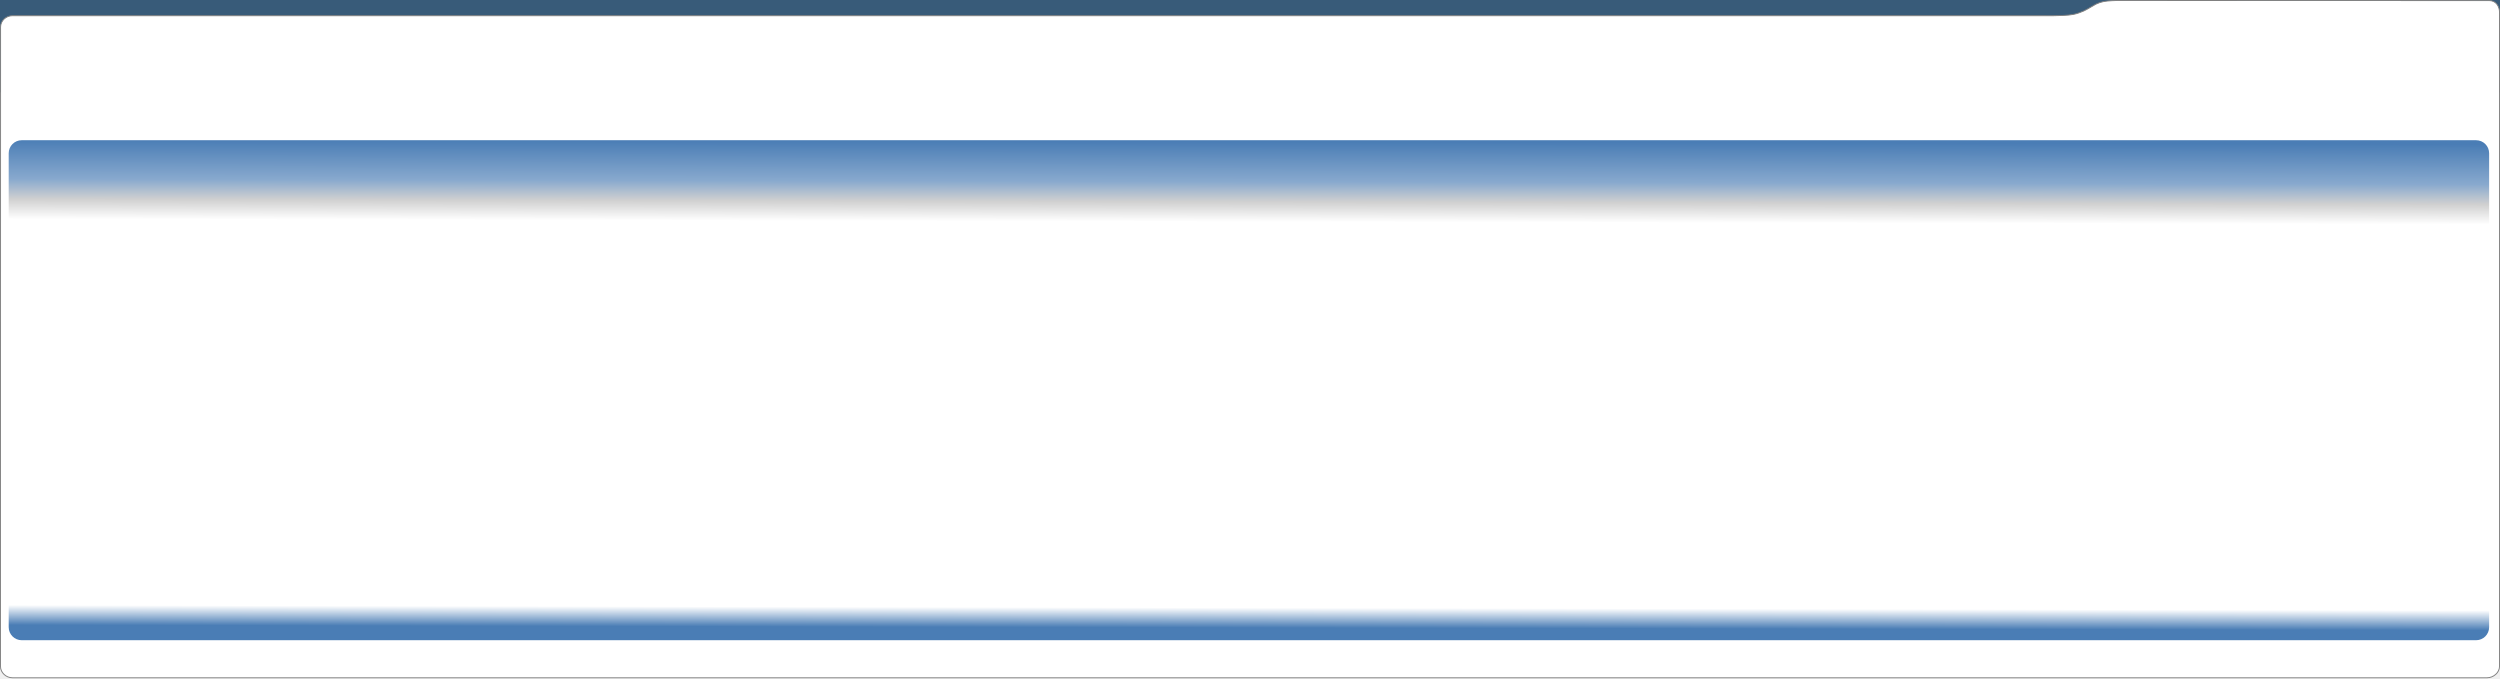
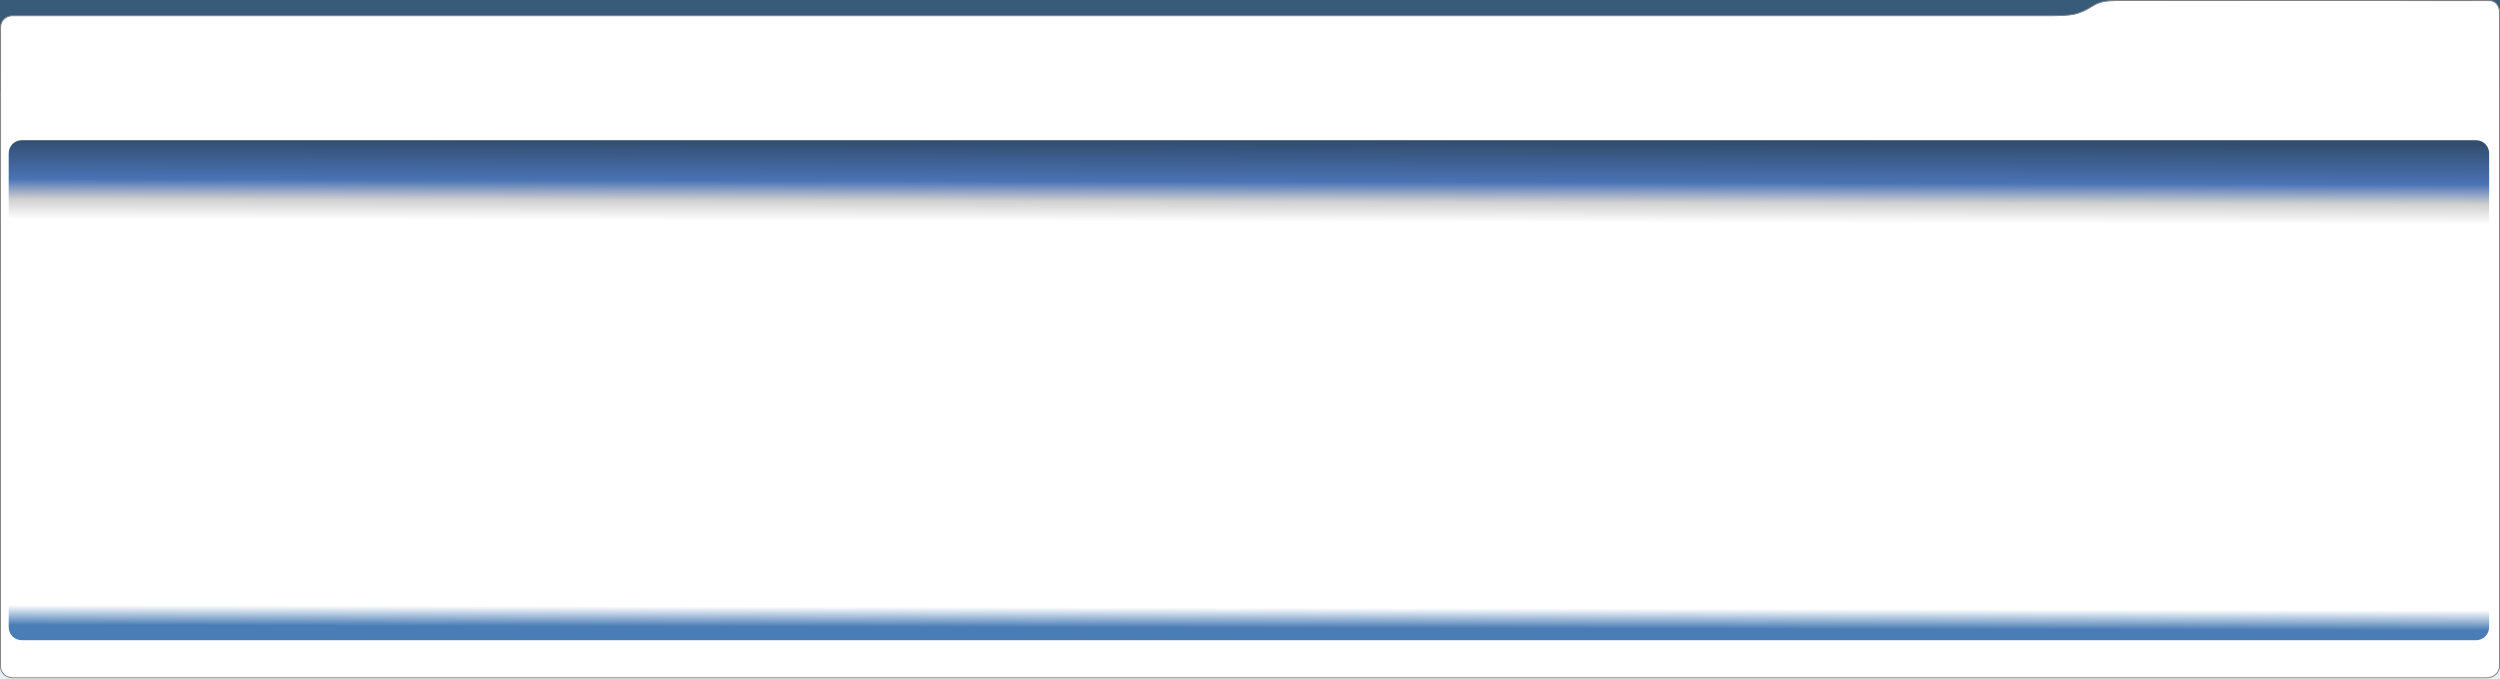
<svg xmlns="http://www.w3.org/2000/svg" xmlns:xlink="http://www.w3.org/1999/xlink" width="2300" height="624" id="svg2" version="1.1">
  <defs id="defs4">
    <linearGradient id="linearGradient2887">
-       <stop id="stop2903" offset="0" style="stop-color:#4a7db5;stop-opacity:1;" />
-       <stop id="stop2899" offset="0.08" style="stop-color:#88a9ce;stop-opacity:1;" />
+       <stop id="stop2903" offset="0" style="stop-color:#324d6f;stop-opacity:1;" />
+       <stop id="stop2899" offset="0.08" style="stop-color:#4a73b5;stop-opacity:1;" />
      <stop id="stop2897" offset="0.12" style="stop-color:#d0d0d0;stop-opacity:1;" />
      <stop style="stop-color:#ffffff;stop-opacity:1;" offset="0.16" id="stop2909" />
      <stop id="stop2895" offset="0.5" style="stop-color:#ffffff;stop-opacity:1;" />
      <stop style="stop-color:#ffffff;stop-opacity:1;" offset="0.93" id="stop2907" />
      <stop id="stop2905" offset="0.97" style="stop-color:#4a7db5;stop-opacity:1;" />
      <stop style="stop-color:#4a7db5;stop-opacity:1;" offset="1" id="stop2891" />
    </linearGradient>
    <linearGradient id="linearGradient2831">
      <stop id="stop2833" offset="0" style="stop-color:#324d6f;stop-opacity:1;" />
      <stop style="stop-color:#4a73b5;stop-opacity:1;" offset="0.189" id="stop2835" />
      <stop id="stop2841" offset="0.431" style="stop-color:#d0ced3;stop-opacity:1;" />
      <stop id="stop2839" offset="1" style="stop-color:#ffffff;stop-opacity:1;" />
    </linearGradient>
    <linearGradient id="linearGradient3780">
      <stop style="stop-color:#021287;stop-opacity:1;" offset="0" id="stop3782" />
      <stop id="stop3788" offset="0.5" style="stop-color:#7a84d0;stop-opacity:1;" />
      <stop style="stop-color:#a9adcd;stop-opacity:1;" offset="0.75" id="stop3910" />
      <stop style="stop-color:#ffffff;stop-opacity:1;" offset="1" id="stop3784" />
    </linearGradient>
    <linearGradient xlink:href="#linearGradient3780" id="linearGradient3786" x1="295.05" y1="57.867" x2="295.709" y2="156.374" gradientUnits="userSpaceOnUse" gradientTransform="matrix(0.999256,0,0,0.8682257,-0.09397441,508.6997)" />
    <linearGradient gradientUnits="userSpaceOnUse" y2="1052.362" x2="2187.55" y1="1021.438" x1="2187.55" id="linearGradient3628" xlink:href="#linearGradient3622" />
    <linearGradient id="linearGradient3622">
      <stop style="stop-color:#4a7eb5;stop-opacity:1;" offset="0" id="stop3630" />
      <stop id="stop3632" offset="0.386" style="stop-color:#5083b8;stop-opacity:1;" />
      <stop id="stop3626" offset="1" style="stop-color:#7ea4ca;stop-opacity:1;" />
    </linearGradient>
    <linearGradient id="linearGradient3622-3">
      <stop style="stop-color:#3d3d85;stop-opacity:1;" offset="0" id="stop3630-3" />
      <stop id="stop3632-8" offset="0.386" style="stop-color:#4848c4;stop-opacity:1;" />
      <stop id="stop3626-9" offset="1" style="stop-color:#7575f6;stop-opacity:1;" />
    </linearGradient>
    <linearGradient gradientUnits="userSpaceOnUse" y2="1052.362" x2="2187.55" y1="1021.438" x1="2187.55" id="linearGradient3628-3" xlink:href="#linearGradient3622-0" />
    <linearGradient id="linearGradient3622-0">
      <stop style="stop-color:#00005c;stop-opacity:1;" offset="0" id="stop3630-8" />
      <stop id="stop3632-3" offset="0.386" style="stop-color:#1919aa;stop-opacity:1;" />
      <stop id="stop3626-8" offset="1" style="stop-color:#3232f9;stop-opacity:1;" />
    </linearGradient>
    <linearGradient gradientUnits="userSpaceOnUse" y2="1052.362" x2="2187.55" y1="1021.438" x1="2187.55" id="linearGradient3628-7" xlink:href="#linearGradient3622-00" />
    <linearGradient id="linearGradient3622-00">
      <stop style="stop-color:#324d6f;stop-opacity:1;" offset="0" id="stop3630-6" />
      <stop id="stop3632-4" offset="0.386" style="stop-color:#4a7eb5;stop-opacity:1;" />
      <stop id="stop3626-4" offset="1" style="stop-color:#4a7eb5;stop-opacity:1;" />
    </linearGradient>
    <linearGradient xlink:href="#linearGradient3622-0" id="linearGradient4008" gradientUnits="userSpaceOnUse" x1="2187.55" y1="1021.438" x2="2187.55" y2="1052.362" gradientTransform="translate(0,-1101.362)" />
    <linearGradient xlink:href="#linearGradient3780-7" id="linearGradient3908" gradientUnits="userSpaceOnUse" gradientTransform="matrix(0.999256,0,0,0.8682257,-0.09397441,80.33748)" x1="556.768" y1="608.9" x2="556.841" y2="578.78" />
    <linearGradient id="linearGradient3780-7">
      <stop style="stop-color:#324d6f;stop-opacity:1;" offset="0" id="stop3782-8" />
      <stop id="stop3788-6" offset="0.5" style="stop-color:#4a7eb5;stop-opacity:1;" />
      <stop style="stop-color:#d0ced3;stop-opacity:1;" offset="0.75" id="stop3910-8" />
      <stop style="stop-color:#ffffff;stop-opacity:1;" offset="1" id="stop3784-8" />
    </linearGradient>
    <linearGradient xlink:href="#linearGradient2887" id="linearGradient2893" x1="314" y1="128.5" x2="313" y2="589.5" gradientUnits="userSpaceOnUse" />
  </defs>
  <g id="layer2" transform="translate(1.3900223e-8,-2.2760997e-6)">
+     <rect style="fill:#e9eef2;fill-opacity:1;fill-rule:evenodd;stroke:none" id="rect2872" width="2300" height="23" x="-1.3900223e-08" y="601" />
    <rect style="fill:#385b79;fill-opacity:1;stroke:none" id="rect3884" width="2300" height="85" x="0" y="0" ry="0" />
    <path style="fill:#ffffff;fill-opacity:1;stroke:#808080;stroke-width:0.877;stroke-linecap:round;stroke-linejoin:round;stroke-miterlimit:4;stroke-opacity:1" d="m 1943.091,0.63 c -6.024,0.304 -10.017,0.819 -14.901,3.221 -1.76,0.943 -3.446,2.021 -5.188,2.998 -1.976,1.108 -3.892,2.343 -5.969,3.247 -2.971,1.295 -6.04,2.46 -9.219,3.091 -5.95,1.182 -12.094,1.041 -18.157,1.249 -2.696,0.093 -8.094,0 -8.094,0 l -1870.114,0 c -5.833,0 -10.916,4.599 -10.916,10.427 L 0.438,613.039 c 0,5.828 5.18,10.523 11.012,10.523 l 1928.958,0 12.719,0 334.941,0 c 5.832,0 11.493,-4.695 11.493,-10.523 l 0,-601.694 c 0,-5.828 -3.545,-10.811 -9.377,-10.811 l -339.778,-0.096 c -2.095,0.037 -2.262,-0.077 -7.315,0.192 z" id="rect2831" />
    <rect style="fill:url(#linearGradient2893);fill-rule:evenodd;stroke:none;stroke-width:1px;stroke-linecap:butt;stroke-linejoin:miter;stroke-opacity:1;fill-opacity:1" id="rect2885" width="2282" height="460" x="8" y="129" transform="translate(-1.3900223e-8,2.2760997e-6)" ry="12" />
  </g>
</svg>
